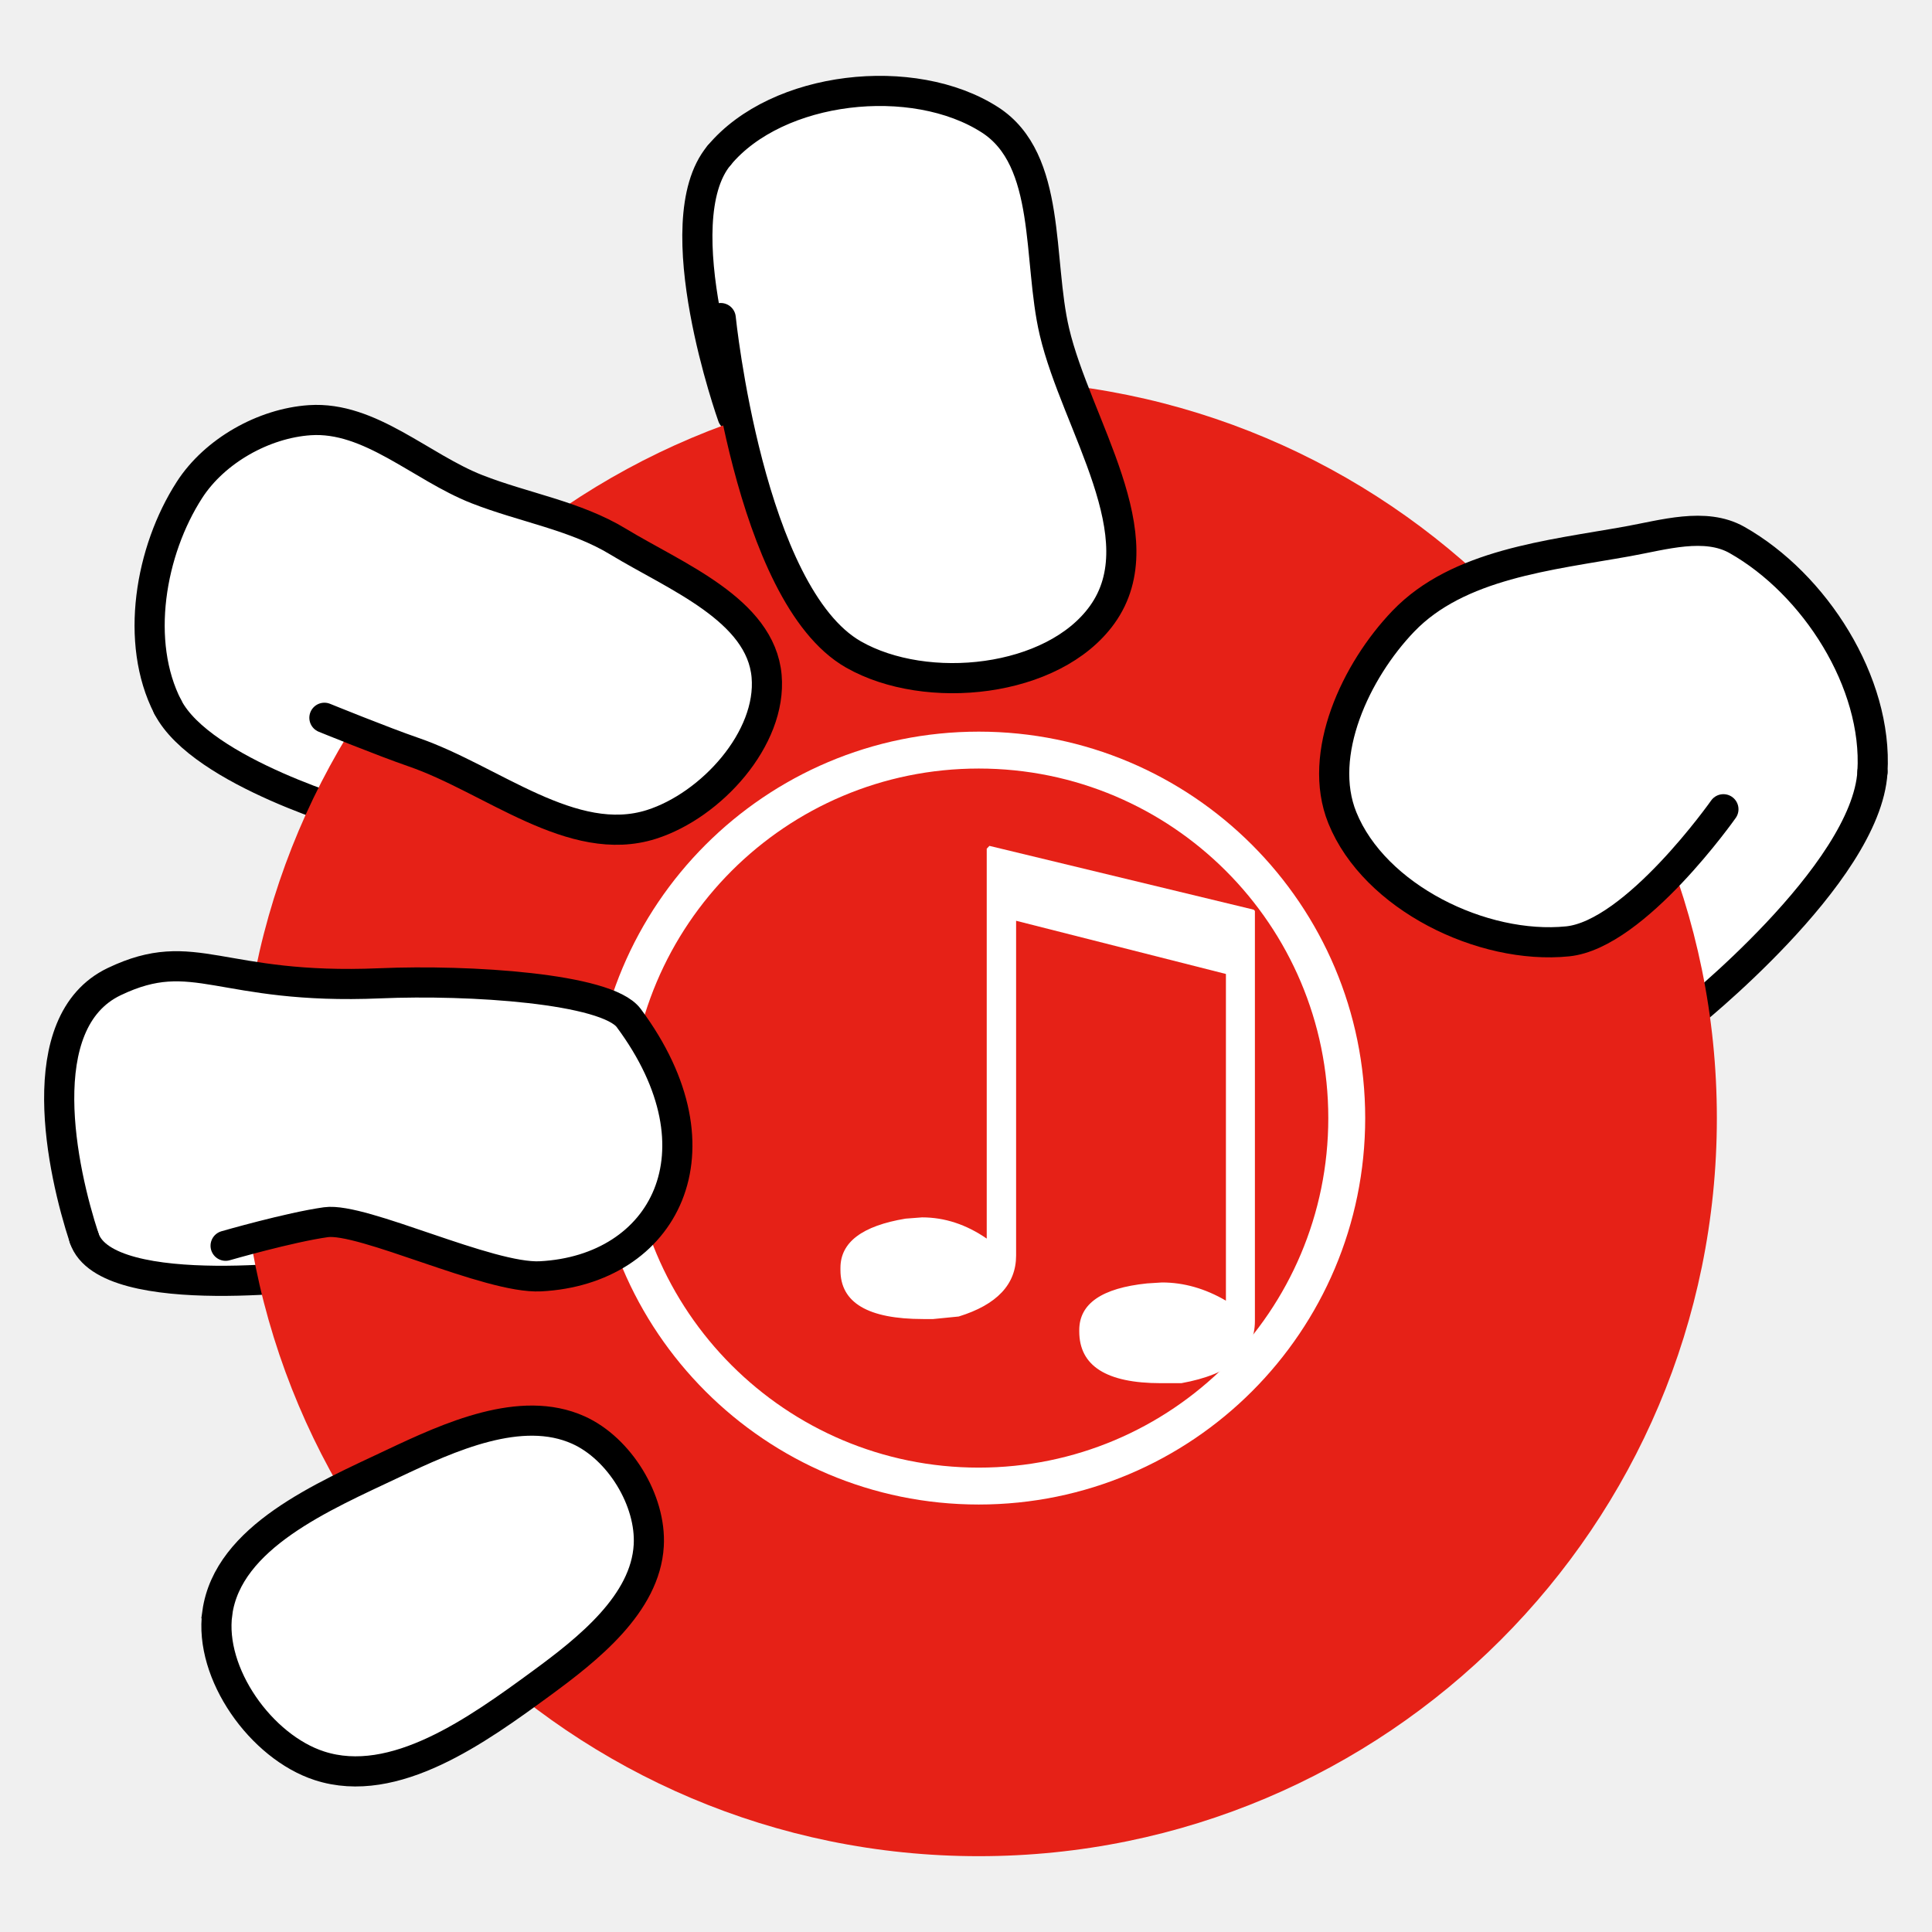
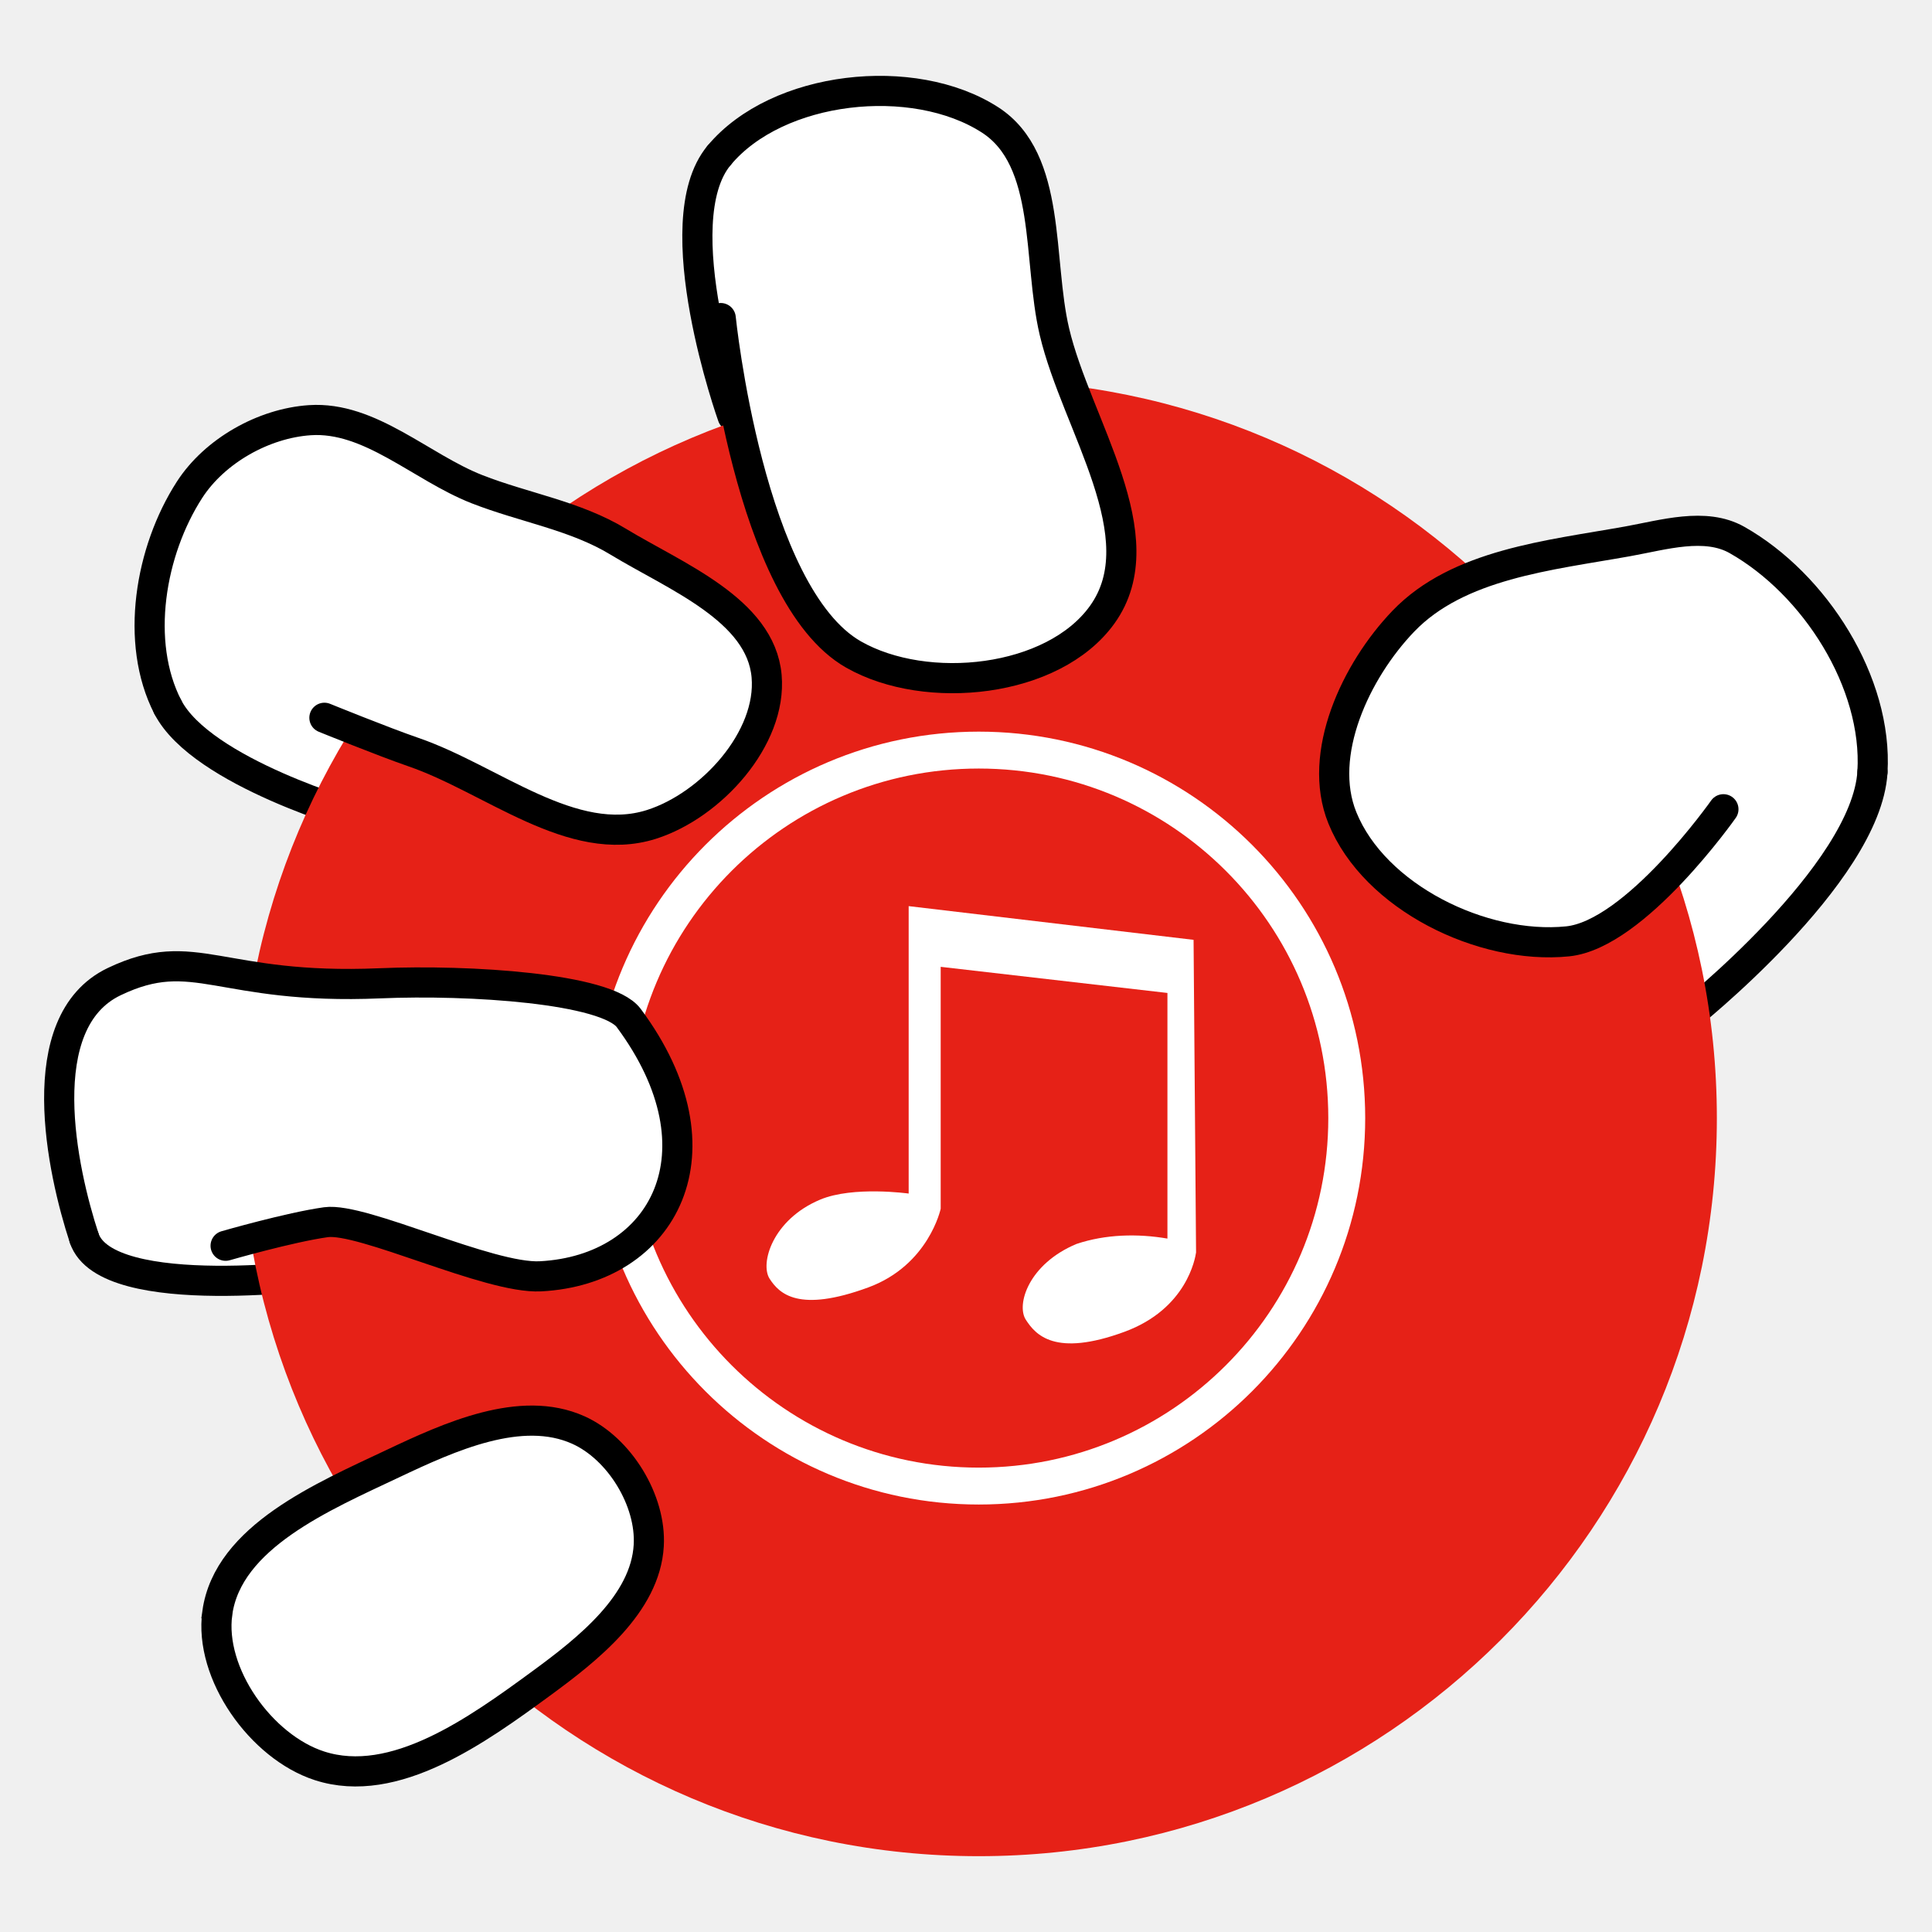
<svg xmlns="http://www.w3.org/2000/svg" width="500" height="500" viewBox="0 0 132.292 132.292" version="1.1" id="svg1" xml:space="preserve">
  <defs id="defs1">
    <clipPath clipPathUnits="userSpaceOnUse" id="clipPath4">
      <g id="use4">
        <text xml:space="preserve" style="font-size:53.861px;text-align:start;writing-mode:lr-tb;direction:ltr;text-anchor:start;fill:#ffffff;fill-opacity:1;stroke:#ffffff;stroke-width:0;stroke-linecap:butt;stroke-linejoin:miter;stroke-miterlimit:4;stroke-dasharray:none;stroke-dashoffset:0;stroke-opacity:0" x="40.687" y="89.417" id="text5" transform="scale(1.101013,0.9082544)">
          <tspan id="tspan5" style="fill:#ffffff;fill-opacity:1;stroke:#ffffff;stroke-width:0;stroke-dasharray:none;stroke-opacity:0" x="40.687" y="89.417">♫</tspan>
        </text>
      </g>
    </clipPath>
  </defs>
  <g id="layer3" transform="translate(0.8733939,10.41358)">
    <g id="layer2" style="display:none">
      <path style="fill:none;fill-opacity:1;fill-rule:nonzero;stroke:#000000;stroke-width:2.064;stroke-linecap:round;stroke-linejoin:miter;stroke-miterlimit:4;stroke-dasharray:none;stroke-dashoffset:0;stroke-opacity:1" d="m 117.136,44.999 c 0,0 -6.031,8.578 -10.67,9.046 -5.836,0.589 -13.228,-3.028 -15.425,-8.466 -1.759,-4.354 0.924,-10.065 4.175,-13.453 3.762,-3.921 10.008,-4.511 15.357,-5.471 2.458,-0.441 5.317,-1.325 7.49,-0.096 5.338,3.019 9.647,9.767 9.278,15.889 -0.424,7.023 -12.757,16.817 -12.757,16.817" id="path11" />
      <path style="fill:none;fill-opacity:1;fill-rule:nonzero;stroke:#000000;stroke-width:2.064;stroke-linecap:round;stroke-linejoin:miter;stroke-miterlimit:4;stroke-dasharray:none;stroke-dashoffset:0;stroke-opacity:1" d="m 48.478,11.366 c 0,0 1.919,18.948 9.091,23.036 4.994,2.847 13.678,1.946 17.03,-2.725 C 78.419,26.353 72.827,18.672 71.326,12.294 70.168,7.377 71.164,0.533 66.919,-2.204 61.675,-5.584 52.353,-4.563 48.362,0.232 44.548,4.814 49.29,18.092 49.29,18.092" id="path12" />
      <path style="fill:none;fill-opacity:1;fill-rule:nonzero;stroke:#000000;stroke-width:2.064;stroke-linecap:round;stroke-linejoin:miter;stroke-miterlimit:4;stroke-dasharray:none;stroke-dashoffset:0;stroke-opacity:1" d="m 21.34,38.736 c 0,0 4.039,1.642 6.099,2.351 5.368,1.847 10.884,6.668 16.294,4.95 4.084,-1.297 8.259,-5.881 7.887,-10.15 -0.397,-4.554 -6.256,-6.836 -10.163,-9.21 -2.937,-1.785 -6.466,-2.337 -9.666,-3.592 -3.842,-1.507 -7.325,-5 -11.443,-4.727 -3.167,0.21 -6.521,2.099 -8.243,4.766 -2.702,4.185 -3.769,10.44 -1.491,14.871 2.314,4.501 13.169,7.556 13.169,7.556" id="path13" />
      <path style="fill:none;fill-opacity:1;fill-rule:nonzero;stroke:#000000;stroke-width:2.064;stroke-linecap:round;stroke-linejoin:miter;stroke-miterlimit:4;stroke-dasharray:none;stroke-dashoffset:0;stroke-opacity:1" d="m 14.008,100.025 c -0.58,4.158 3.001,9.181 6.995,10.474 5.134,1.663 10.821,-2.449 15.175,-5.636 3.223,-2.359 7.141,-5.459 7.371,-9.447 0.178,-3.082 -2.003,-6.645 -4.82,-7.91 -3.928,-1.764 -8.818,0.463 -12.709,2.304 -4.751,2.248 -11.286,5.009 -12.013,10.214 z" id="path15" />
      <path style="fill:none;fill-opacity:1;fill-rule:nonzero;stroke:#000000;stroke-width:2.064;stroke-linecap:round;stroke-linejoin:miter;stroke-miterlimit:4;stroke-dasharray:none;stroke-dashoffset:0;stroke-opacity:1" d="m 14.575,74.888 c 0,0 4.377,-1.264 6.871,-1.612 2.493,-0.348 11.156,3.887 14.686,3.705 8.445,-0.434 12.843,-8.537 6.044,-17.69 C 40.667,57.262 31.282,56.655 25.145,56.917 14.148,57.388 12.472,54.16 6.946,56.803 1.153,59.574 3.381,69.775 4.889,74.356 c 1.508,4.581 16.905,2.429 16.905,2.429" id="path16" />
    </g>
    <g id="g36" style="display:inline;fill:#ffffff;stroke:none;stroke-opacity:1;fill-opacity:1;stroke-width:1;stroke-dasharray:none">
      <path style="fill:#ffffff;fill-opacity:1;fill-rule:nonzero;stroke:none;stroke-width:1;stroke-dasharray:none;stroke-opacity:1" d="m 106.467,54.045 c -5.836,0.589 -13.228,-3.028 -15.425,-8.466 -1.759,-4.354 0.924,-10.065 4.175,-13.453 3.762,-3.921 10.008,-4.511 15.357,-5.471 2.458,-0.441 5.317,-1.325 7.49,-0.096 5.338,3.019 9.647,9.767 9.278,15.889 -0.424,7.023 -12.757,16.817 -12.757,16.817" id="path32" />
      <path style="fill:#ffffff;fill-opacity:1;fill-rule:nonzero;stroke:none;stroke-width:1;stroke-dasharray:none;stroke-opacity:1" d="m 55.597,35.33 c 4.994,2.847 15.323,1.646 19.001,-3.653 C 78.335,26.294 72.827,18.672 71.326,12.294 70.168,7.377 71.164,0.533 66.919,-2.204 61.675,-5.584 52.353,-4.563 48.362,0.232 44.548,4.814 49.29,18.092 49.29,18.092" id="path33" />
      <path style="fill:#ffffff;fill-opacity:1;fill-rule:nonzero;stroke:none;stroke-width:1;stroke-dasharray:none;stroke-opacity:1" d="m 43.733,46.037 c 4.084,-1.297 8.259,-5.881 7.887,-10.15 -0.397,-4.554 -6.256,-6.836 -10.163,-9.21 -2.937,-1.785 -6.466,-2.337 -9.666,-3.592 -3.842,-1.507 -7.325,-5 -11.443,-4.727 -3.167,0.21 -6.521,2.099 -8.243,4.766 -2.702,4.185 -3.769,10.44 -1.491,14.871 2.314,4.501 13.169,7.556 13.169,7.556" id="path34" />
      <path style="fill:#ffffff;fill-opacity:1;fill-rule:nonzero;stroke:none;stroke-width:1;stroke-dasharray:none;stroke-opacity:1" d="M 36.131,76.981 C 44.576,76.547 48.974,68.444 42.175,59.292 40.667,57.262 31.282,56.655 25.145,56.917 14.148,57.388 12.472,54.16 6.946,56.803 1.153,59.574 3.381,69.775 4.889,74.356 c 1.508,4.581 16.905,2.429 16.905,2.429" id="path36" />
    </g>
    <g id="g26" style="opacity:1">
      <path style="fill:none;fill-opacity:1;fill-rule:nonzero;stroke:#000000;stroke-width:2.064;stroke-linecap:round;stroke-linejoin:miter;stroke-miterlimit:4;stroke-dasharray:none;stroke-dashoffset:0;stroke-opacity:1" d="M 127.342,42.447 C 126.919,49.471 114.585,59.264 114.585,59.264" id="path22" />
      <path style="fill:none;fill-opacity:1;fill-rule:nonzero;stroke:#000000;stroke-width:2.064;stroke-linecap:round;stroke-linejoin:miter;stroke-miterlimit:4;stroke-dasharray:none;stroke-dashoffset:0;stroke-opacity:1" d="M 48.362,0.232 C 44.548,4.814 49.29,18.092 49.29,18.092" id="path23" />
      <path style="fill:none;fill-opacity:1;fill-rule:nonzero;stroke:#000000;stroke-width:2.064;stroke-linecap:round;stroke-linejoin:miter;stroke-miterlimit:4;stroke-dasharray:none;stroke-dashoffset:0;stroke-opacity:1" d="m 10.615,37.995 c 2.314,4.501 13.169,7.556 13.169,7.556" id="path24" />
      <path style="fill:none;fill-opacity:1;fill-rule:nonzero;stroke:#000000;stroke-width:2.064;stroke-linecap:round;stroke-linejoin:miter;stroke-miterlimit:4;stroke-dasharray:none;stroke-dashoffset:0;stroke-opacity:1" d="m 4.889,74.356 c 1.508,4.581 16.905,2.429 16.905,2.429" id="path26" />
    </g>
    <g id="layer1" transform="matrix(0.7640806,0,0,0.7640806,15.60508,15.60508)">
      <circle style="fill:#e62117;fill-opacity:1;stroke:none;stroke-width:0.32" id="path1" cx="66.146" cy="66.146" r="66.146" />
-       <circle style="fill:none;fill-opacity:0;stroke:#ffffff;stroke-width:3.307;stroke-dasharray:none;stroke-dashoffset:0;stroke-opacity:1" id="circle2" cx="66.146" cy="66.146" r="32.978" />
-       <text xml:space="preserve" style="font-size:63.779px;text-align:start;writing-mode:lr-tb;direction:ltr;text-anchor:start;fill:#ffffff;fill-opacity:1;stroke:none;stroke-width:0;stroke-linecap:butt;stroke-linejoin:miter;stroke-miterlimit:4;stroke-dasharray:none;stroke-dashoffset:0;stroke-opacity:0" x="37.117" y="92.471" id="text3" transform="scale(1.101013,0.9082544)">
-         <tspan id="tspan3" style="font-style:normal;font-variant:normal;font-weight:normal;font-stretch:normal;font-family:'Noto Sans';-inkscape-font-specification:'Noto Sans';fill:#ffffff;fill-opacity:1;stroke:none;stroke-width:0;stroke-dasharray:none;stroke-opacity:0" x="37.117" y="92.471">♫</tspan>
-       </text>
+       <path id="circle2" style="fill:none;fill-opacity:0;stroke:#ffffff;stroke-width:3.307;stroke-dasharray:none;stroke-dashoffset:0;stroke-opacity:1" d="M 66.146 33.168 A 32.978 32.978 0 0 0 33.168 66.145 A 32.978 32.978 0 0 0 66.146 99.124 A 32.978 32.978 0 0 0 99.124 66.145 A 32.978 32.978 0 0 0 66.146 33.168 z " />
+       <path id="path2" style="fill:#ffffff;stroke-width:1.309" d="m 59.865,47.152 v 25.758 c 0,0 -4.962,-0.697 -7.924,0.541 -4.289,1.793 -5.412,5.736 -4.54,7.089 0.872,1.352 2.599,3.073 8.833,0.786 5.433,-1.993 6.501,-7.056 6.501,-7.056 V 52.591 l 20.32,2.342 v 22.012 c -2.69,-0.462 -5.559,-0.389 -8.153,0.482 -4.289,1.793 -5.412,5.435 -4.54,6.787 0.872,1.352 2.6,3.375 8.834,1.088 5.61,-2.058 6.351,-6.624 6.424,-7.114 L 85.397,50.173 Z" />
    </g>
    <g id="g41" style="display:inline;fill:#ffffff;fill-opacity:1;stroke:none;stroke-width:1;stroke-dasharray:none;stroke-opacity:1">
      <path style="fill:#ffffff;fill-opacity:1;fill-rule:nonzero;stroke:none;stroke-width:1;stroke-linecap:round;stroke-linejoin:miter;stroke-miterlimit:4;stroke-dasharray:none;stroke-dashoffset:0;stroke-opacity:1" d="m 117.136,44.999 c 0,0 -6.031,8.578 -10.67,9.046 -5.836,0.589 -13.228,-3.028 -15.425,-8.466 -1.759,-4.354 0.924,-10.065 4.175,-13.453 3.762,-3.921 10.008,-4.511 15.357,-5.471 2.458,-0.441 5.317,-1.325 7.49,-0.096" id="path37" />
      <path style="fill:#ffffff;fill-opacity:1;fill-rule:nonzero;stroke:none;stroke-width:1;stroke-linecap:round;stroke-linejoin:miter;stroke-miterlimit:4;stroke-dasharray:none;stroke-dashoffset:0;stroke-opacity:1" d="m 48.478,11.366 c 0,0 1.919,18.948 9.091,23.036 4.994,2.847 13.678,1.946 17.03,-2.725 3.82,-5.324 -1.772,-13.005 -3.273,-19.384" id="path38" />
      <path style="fill:#ffffff;fill-opacity:1;fill-rule:nonzero;stroke:none;stroke-width:1;stroke-linecap:round;stroke-linejoin:miter;stroke-miterlimit:4;stroke-dasharray:none;stroke-dashoffset:0;stroke-opacity:1" d="m 21.34,38.736 c 0,0 4.039,1.642 6.099,2.351 5.368,1.847 10.884,6.668 16.294,4.95 4.084,-1.297 8.259,-5.881 7.887,-10.15 -0.397,-4.554 -6.256,-6.836 -10.163,-9.21 -2.937,-1.785 -6.466,-2.337 -9.666,-3.592" id="path39" />
      <path style="fill:#ffffff;fill-opacity:1;fill-rule:nonzero;stroke:none;stroke-width:1;stroke-linecap:round;stroke-linejoin:miter;stroke-miterlimit:4;stroke-dasharray:none;stroke-dashoffset:0;stroke-opacity:1" d="m 14.008,100.025 c -0.58,4.158 3.001,9.181 6.995,10.474 5.134,1.663 10.821,-2.449 15.175,-5.636 3.223,-2.359 7.141,-5.459 7.371,-9.447 0.178,-3.082 -2.003,-6.645 -4.82,-7.91 -3.928,-1.764 -8.818,0.463 -12.709,2.304 -4.751,2.248 -11.286,5.009 -12.013,10.214 z" id="path40" />
      <path style="fill:#ffffff;fill-opacity:1;fill-rule:nonzero;stroke:none;stroke-width:1;stroke-linecap:round;stroke-linejoin:miter;stroke-miterlimit:4;stroke-dasharray:none;stroke-dashoffset:0;stroke-opacity:1" d="m 14.575,74.888 c 0,0 4.377,-1.264 6.871,-1.612 2.493,-0.348 11.156,3.887 14.686,3.705 8.445,-0.434 12.843,-8.537 6.044,-17.69 C 40.667,57.262 31.282,56.655 25.145,56.917 14.148,57.388 12.472,54.16 6.946,56.803" id="path41" />
    </g>
    <g id="g31" style="opacity:1;fill:none;fill-opacity:1;stroke:#000000;stroke-opacity:1;paint-order:normal;stroke-width:2.064;stroke-dasharray:none">
      <path style="fill:none;fill-opacity:1;fill-rule:nonzero;stroke:#000000;stroke-width:2.064;stroke-linecap:round;stroke-linejoin:miter;stroke-miterlimit:4;stroke-dasharray:none;stroke-dashoffset:0;stroke-opacity:1;paint-order:normal" d="m 117.136,44.999 c 0,0 -6.031,8.578 -10.67,9.046 -5.836,0.589 -13.228,-3.028 -15.425,-8.466 -1.759,-4.354 0.924,-10.065 4.175,-13.453 3.762,-3.921 10.008,-4.511 15.357,-5.471 2.458,-0.441 5.317,-1.325 7.49,-0.096 5.338,3.019 9.647,9.767 9.278,15.889" id="path27" />
      <path style="fill:none;fill-opacity:1;fill-rule:nonzero;stroke:#000000;stroke-width:2.064;stroke-linecap:round;stroke-linejoin:miter;stroke-miterlimit:4;stroke-dasharray:none;stroke-dashoffset:0;stroke-opacity:1;paint-order:normal" d="m 48.478,11.366 c 0,0 1.919,18.948 9.091,23.036 4.994,2.847 13.678,1.946 17.03,-2.725 C 78.419,26.353 72.827,18.672 71.326,12.294 70.168,7.377 71.164,0.533 66.919,-2.204 61.675,-5.584 52.353,-4.563 48.362,0.232" id="path28" />
      <path style="fill:none;fill-opacity:1;fill-rule:nonzero;stroke:#000000;stroke-width:2.064;stroke-linecap:round;stroke-linejoin:miter;stroke-miterlimit:4;stroke-dasharray:none;stroke-dashoffset:0;stroke-opacity:1;paint-order:normal" d="m 21.34,38.736 c 0,0 4.039,1.642 6.099,2.351 5.368,1.847 10.884,6.668 16.294,4.95 4.084,-1.297 8.259,-5.881 7.887,-10.15 -0.397,-4.554 -6.256,-6.836 -10.163,-9.21 -2.937,-1.785 -6.466,-2.337 -9.666,-3.592 -3.842,-1.507 -7.325,-5 -11.443,-4.727 -3.167,0.21 -6.521,2.099 -8.243,4.766 -2.702,4.185 -3.769,10.44 -1.491,14.871" id="path29" />
      <path style="fill:none;fill-opacity:1;fill-rule:nonzero;stroke:#000000;stroke-width:2.064;stroke-linecap:round;stroke-linejoin:miter;stroke-miterlimit:4;stroke-dasharray:none;stroke-dashoffset:0;stroke-opacity:1;paint-order:normal" d="m 14.008,100.025 c -0.58,4.158 3.001,9.181 6.995,10.474 5.134,1.663 10.821,-2.449 15.175,-5.636 3.223,-2.359 7.141,-5.459 7.371,-9.447 0.178,-3.082 -2.003,-6.645 -4.82,-7.91 -3.928,-1.764 -8.818,0.463 -12.709,2.304 -4.751,2.248 -11.286,5.009 -12.013,10.214 z" id="path30" />
      <path style="fill:none;fill-opacity:1;fill-rule:nonzero;stroke:#000000;stroke-width:2.064;stroke-linecap:round;stroke-linejoin:miter;stroke-miterlimit:4;stroke-dasharray:none;stroke-dashoffset:0;stroke-opacity:1;paint-order:normal" d="m 14.575,74.888 c 0,0 4.377,-1.264 6.871,-1.612 2.493,-0.348 11.156,3.887 14.686,3.705 8.445,-0.434 12.843,-8.537 6.044,-17.69 C 40.667,57.262 31.282,56.655 25.145,56.917 14.148,57.388 12.472,54.16 6.946,56.803 1.153,59.574 3.381,69.775 4.889,74.356" id="path31" />
    </g>
  </g>
</svg>
